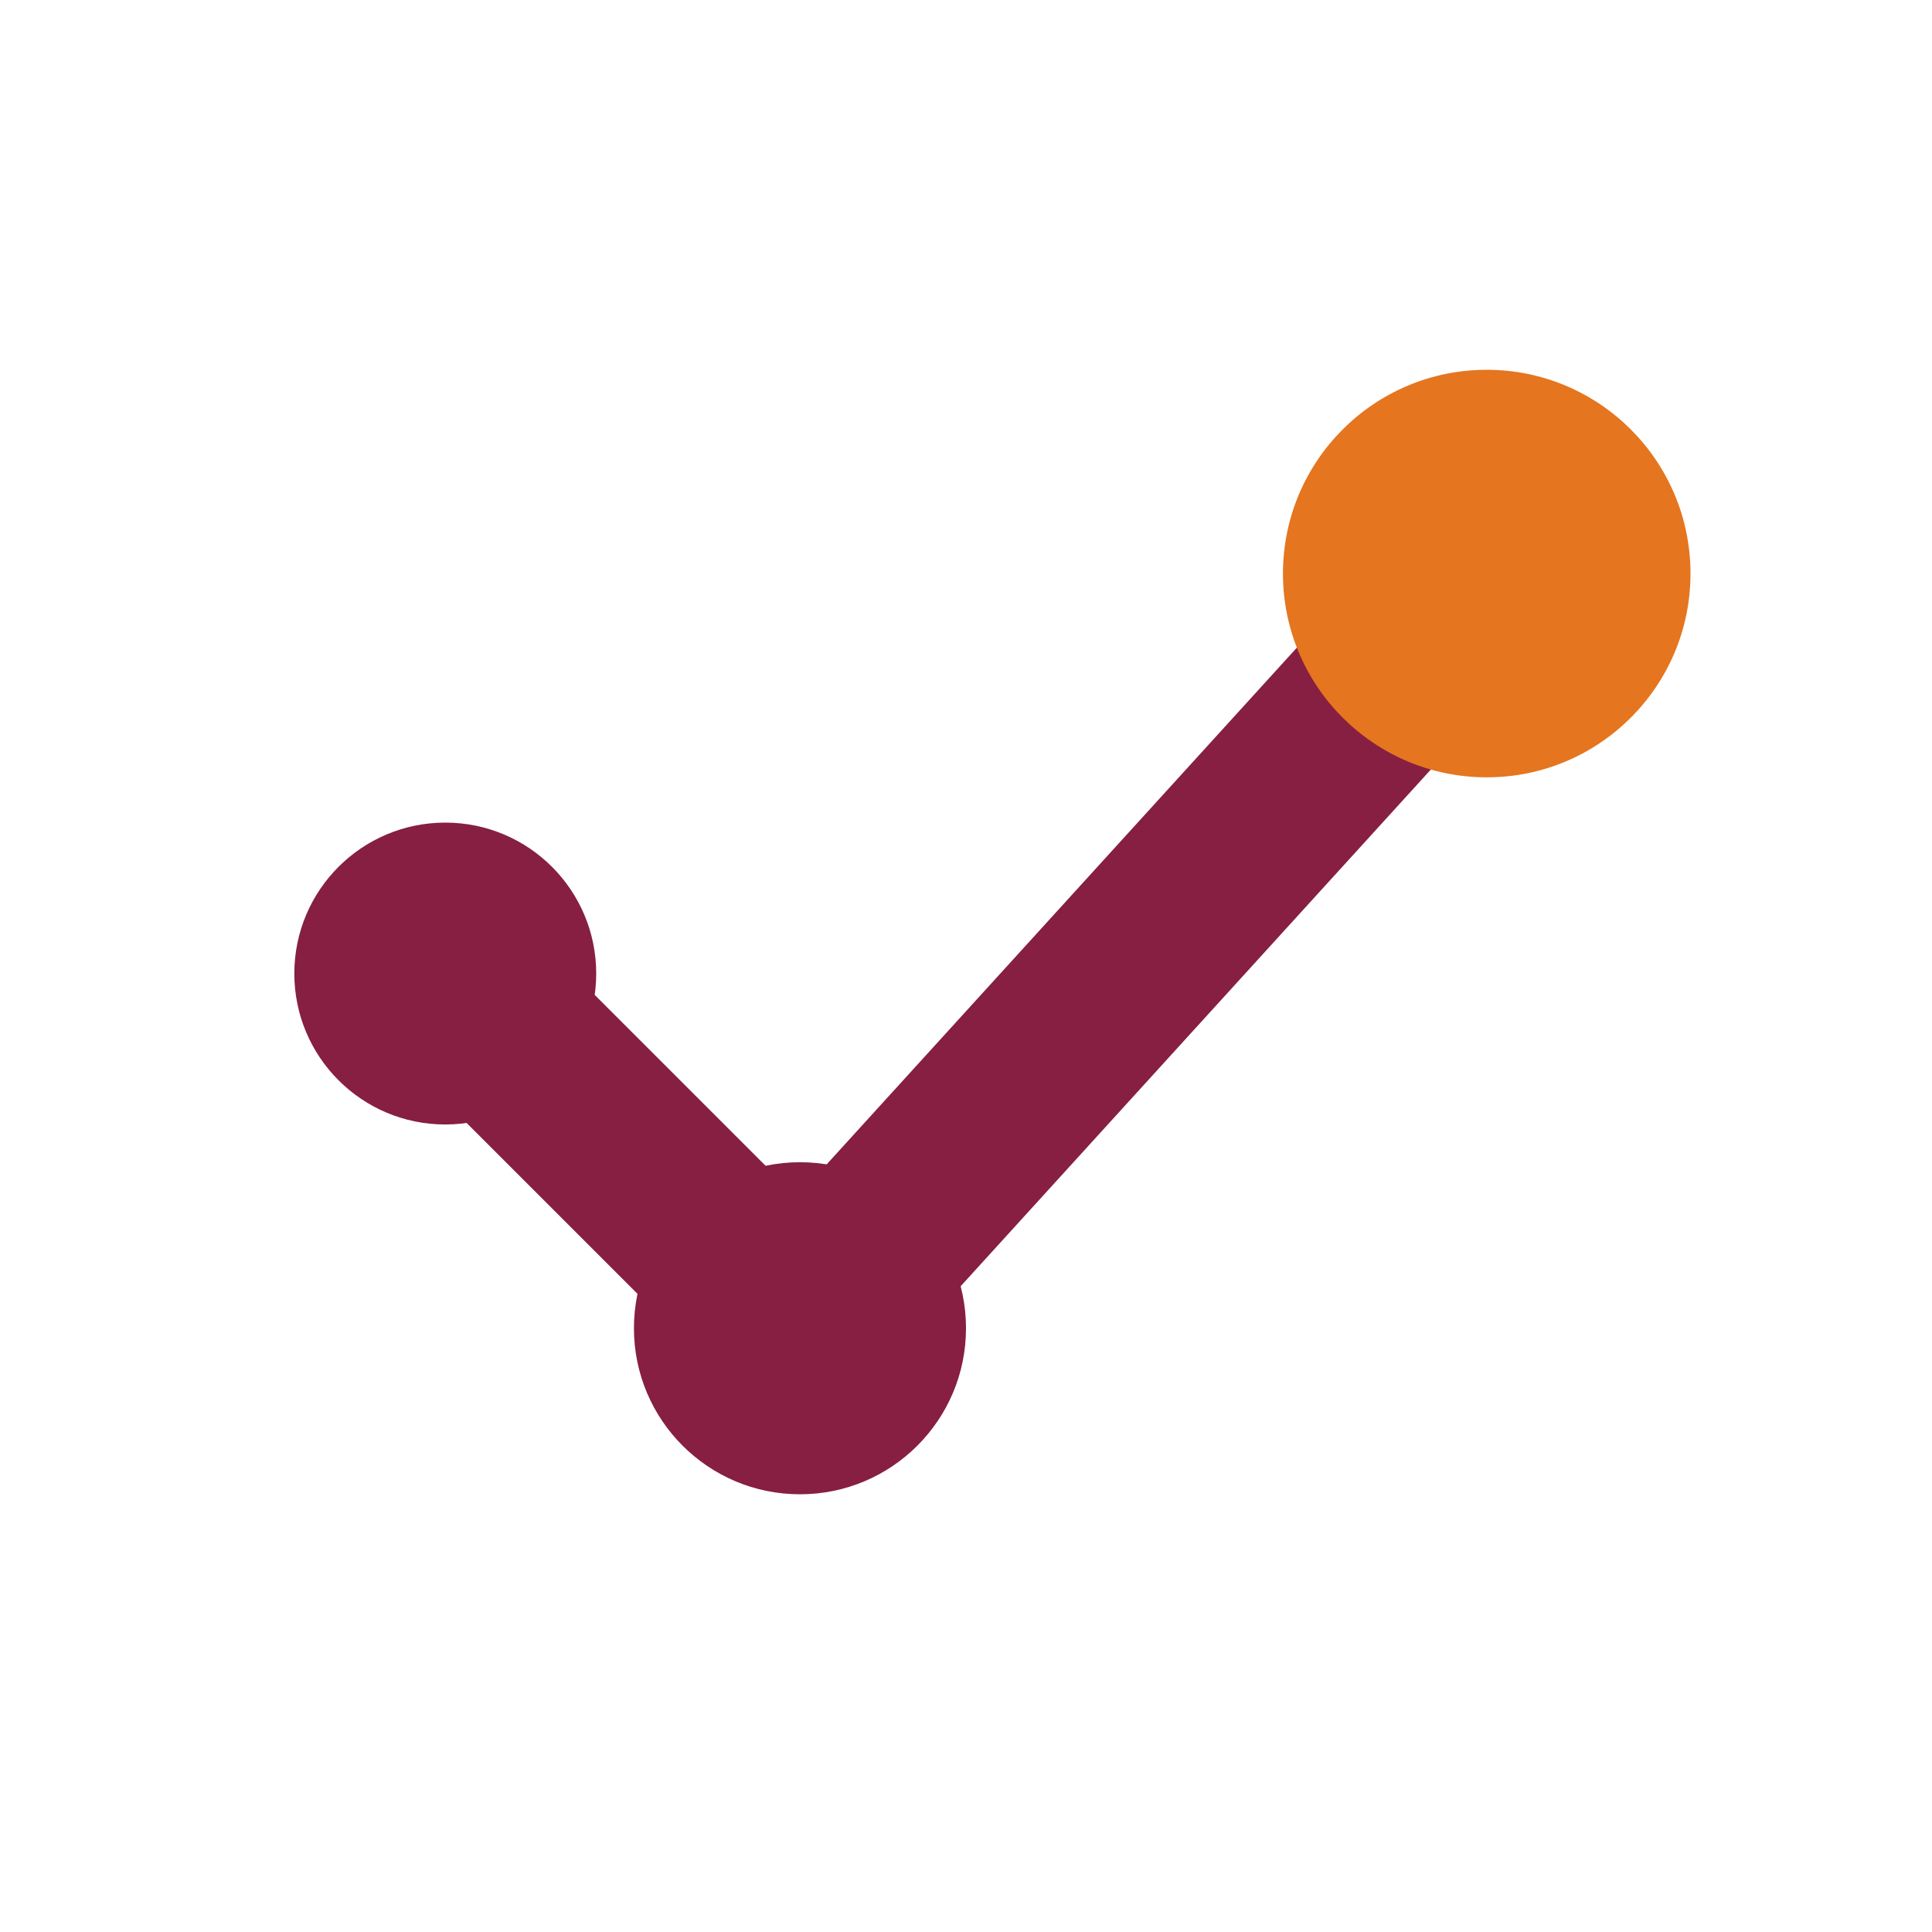
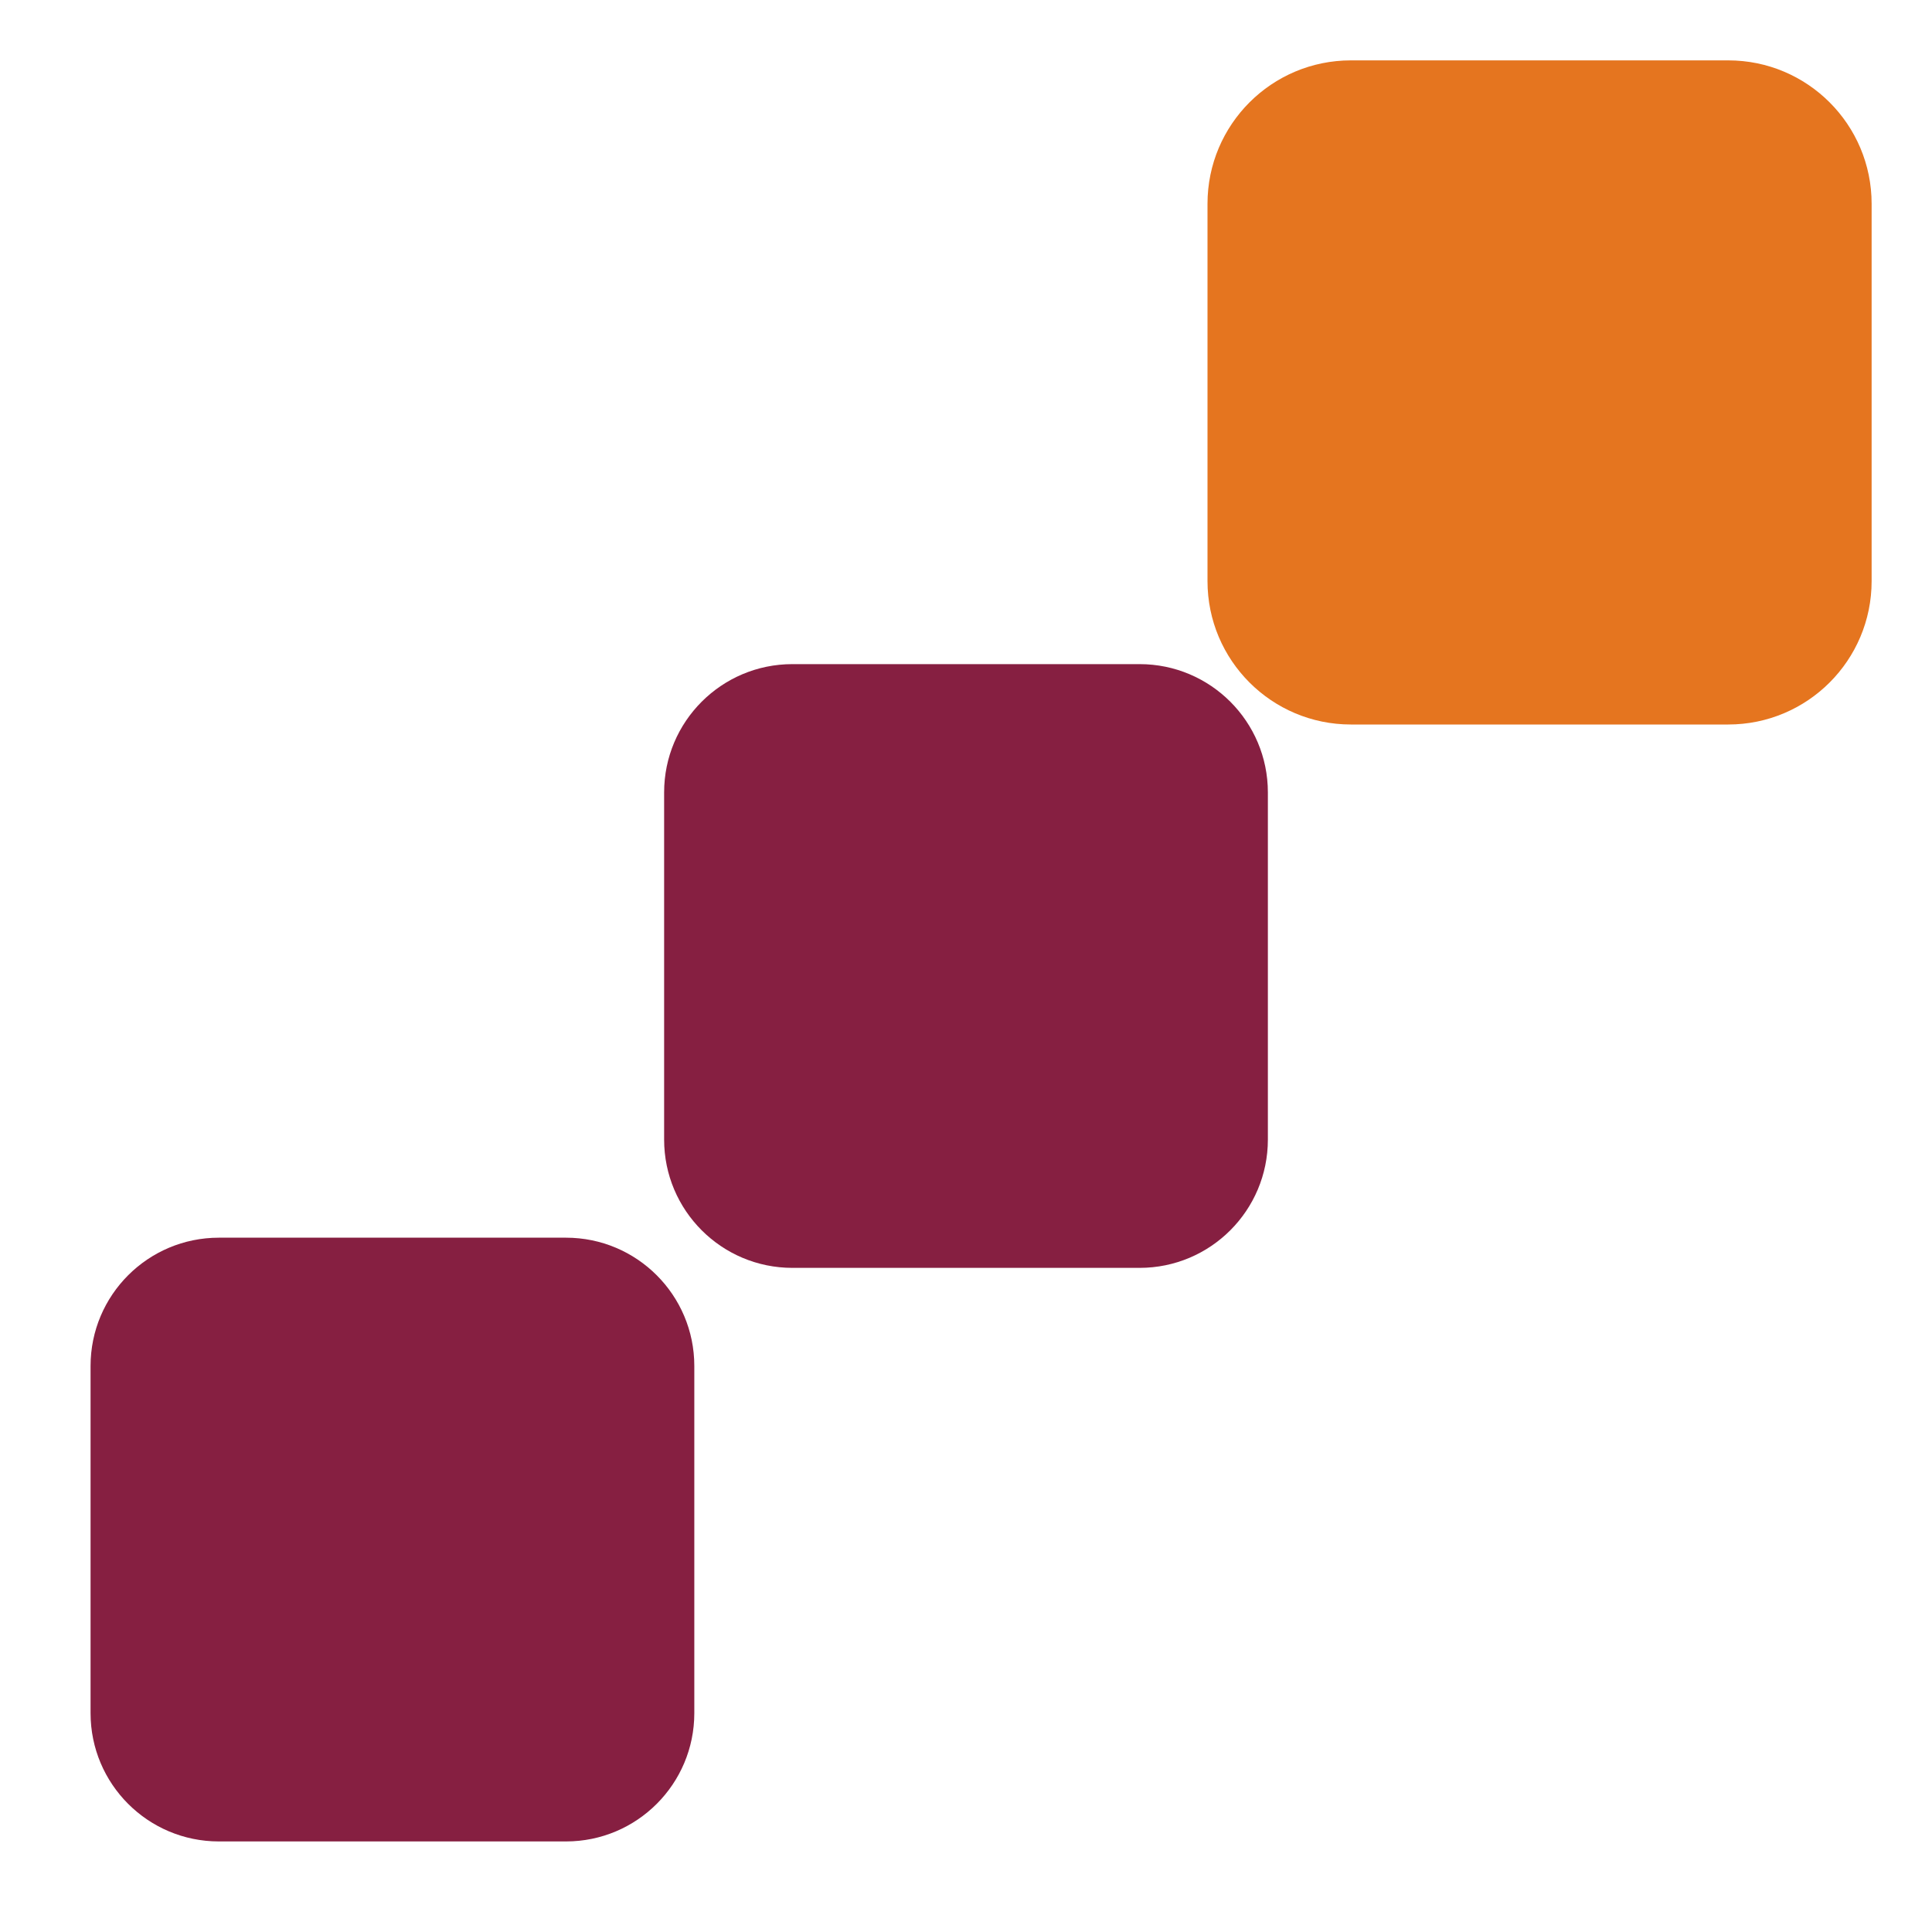
- <svg xmlns="http://www.w3.org/2000/svg" viewBox="0 0 512 512" width="512" height="512" role="img" aria-label="FLTest — linked nodes forming a checkmark inside a federation ring">
-   <path d="M118 258 L212 352 L394 152" fill="none" stroke="#861F41" stroke-width="48" stroke-linecap="round" stroke-linejoin="round" />
-   <circle cx="118" cy="258" r="40" fill="#861F41" />
-   <circle cx="212" cy="352" r="44" fill="#861F41" />
-   <circle cx="394" cy="152" r="54" fill="#E5751F" />
+ <svg xmlns="http://www.w3.org/2000/svg" viewBox="0 0 512 512" width="512" height="512" role="img" aria-label="FLTest — a test matrix with one configuration lifted out for testing">
+   <rect x="24" y="328" width="160" height="160" rx="34" fill="#861F41" />
+   <rect x="176" y="176" width="160" height="160" rx="34" fill="#861F41" />
+   <rect x="320" y="16" width="176" height="176" rx="38" fill="#E5751F" />
</svg>
